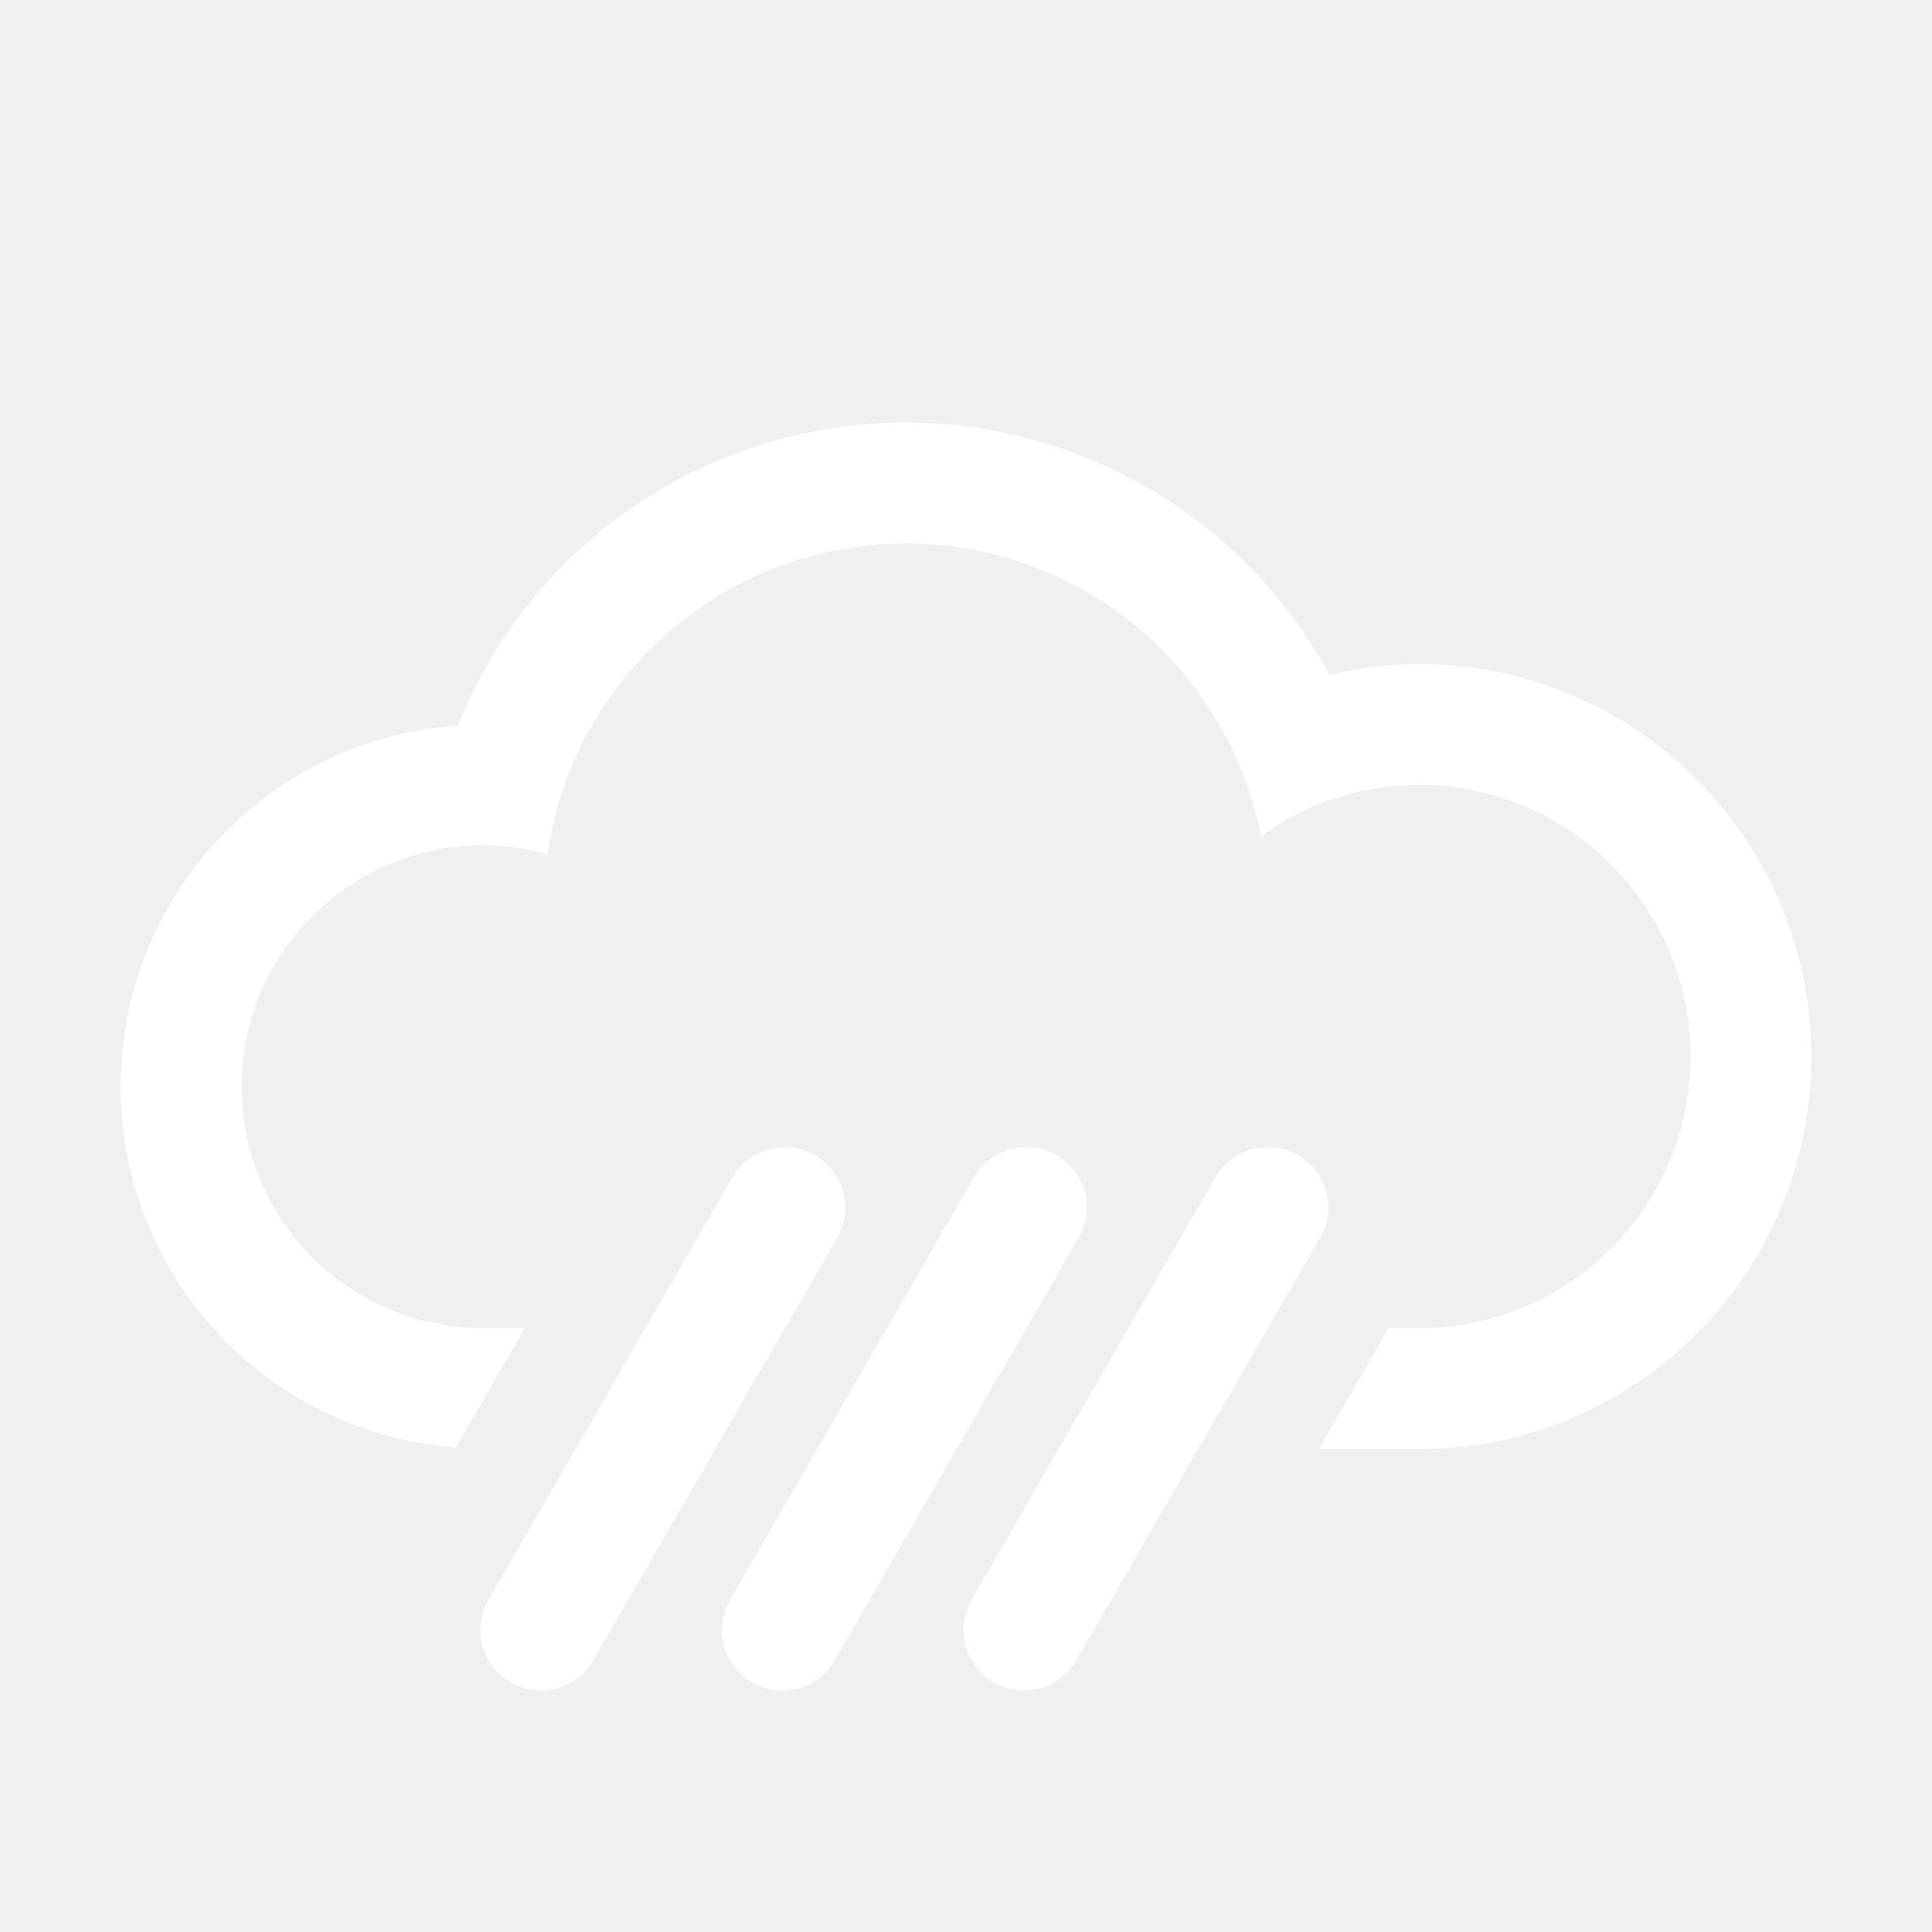
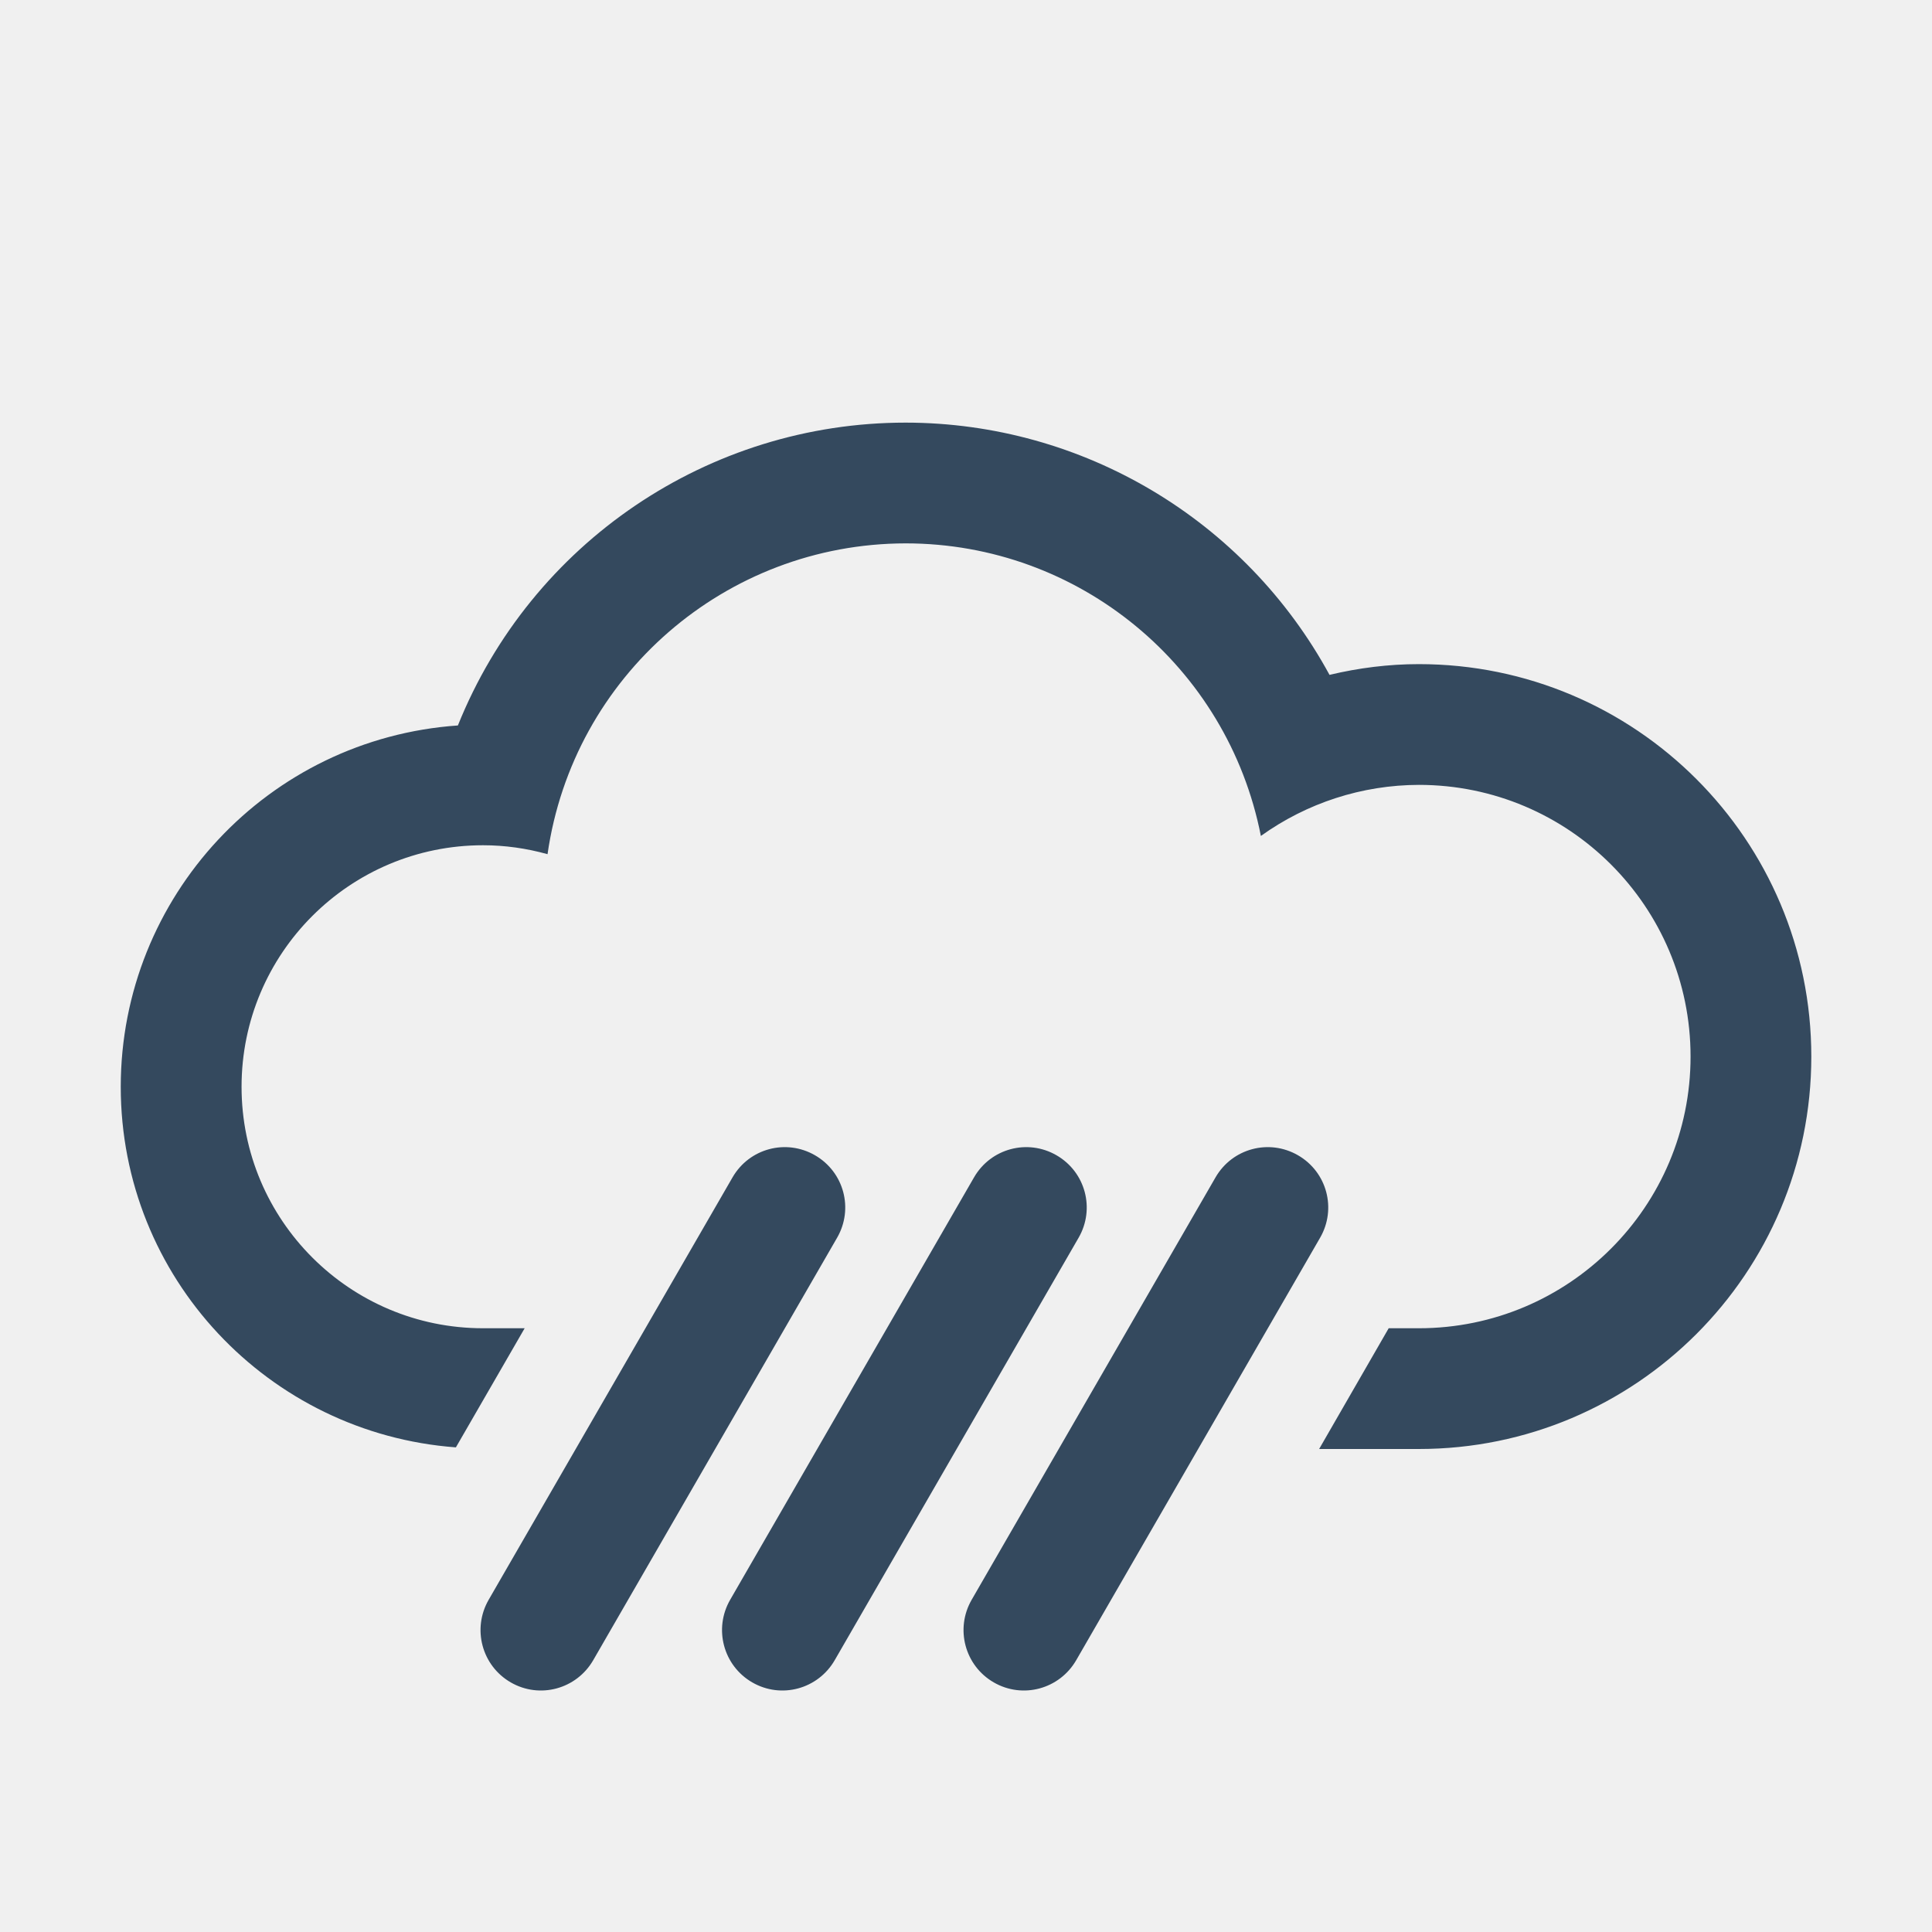
- <svg xmlns="http://www.w3.org/2000/svg" fill="#ffffff" height="64" width="64" viewBox="0 0 32 32">
+ <svg xmlns="http://www.w3.org/2000/svg" fill="#34495e" height="64" width="64" viewBox="0 0 32 32">
  <path d="m15 1027.4c-3.264 0-6.199 1.988-7.416 5.016-3.144 0.219-5.583 2.833-5.584 5.984 0 3.162 2.448 5.742 5.551 5.973l1.139-1.973h-0.689c-2.209 0-4-1.791-4-4s1.791-4 4-4c0.361 0 0.721 0.051 1.068 0.148 0.423-2.952 2.95-5.145 5.932-5.148 2.867 0 5.331 2.033 5.883 4.846 0.763-0.548 1.678-0.844 2.617-0.846 2.485 0 4.5 2.015 4.5 4.5s-2.015 4.5-4.5 4.5h-0.5l-1.152 2h1.652c3.59 0 6.5-2.91 6.5-6.5 0-3.59-2.91-6.5-6.5-6.5-0.499 0-0.995 0.062-1.48 0.178-1.399-2.572-4.091-4.175-7.019-4.178zm-1.501 12.135c0.48 0.277 0.643 0.886 0.366 1.366l-4.039 6.996c-0.277 0.48-0.886 0.646-1.366 0.369-0.48-0.277-0.643-0.889-0.366-1.369l4.039-6.996c0.277-0.48 0.886-0.643 1.366-0.366zm4 0c0.48 0.277 0.643 0.886 0.366 1.366l-4.039 6.996c-0.277 0.48-0.886 0.646-1.366 0.369-0.48-0.277-0.643-0.889-0.366-1.369l4.039-6.996c0.277-0.48 0.886-0.643 1.366-0.366zm4 0c0.48 0.277 0.643 0.886 0.366 1.366l-4.039 6.996c-0.277 0.48-0.886 0.646-1.366 0.369-0.48-0.277-0.643-0.889-0.366-1.369l4.039-6.996c0.277-0.48 0.886-0.643 1.366-0.366z" transform="translate(0 -1020.4)" />
</svg>
